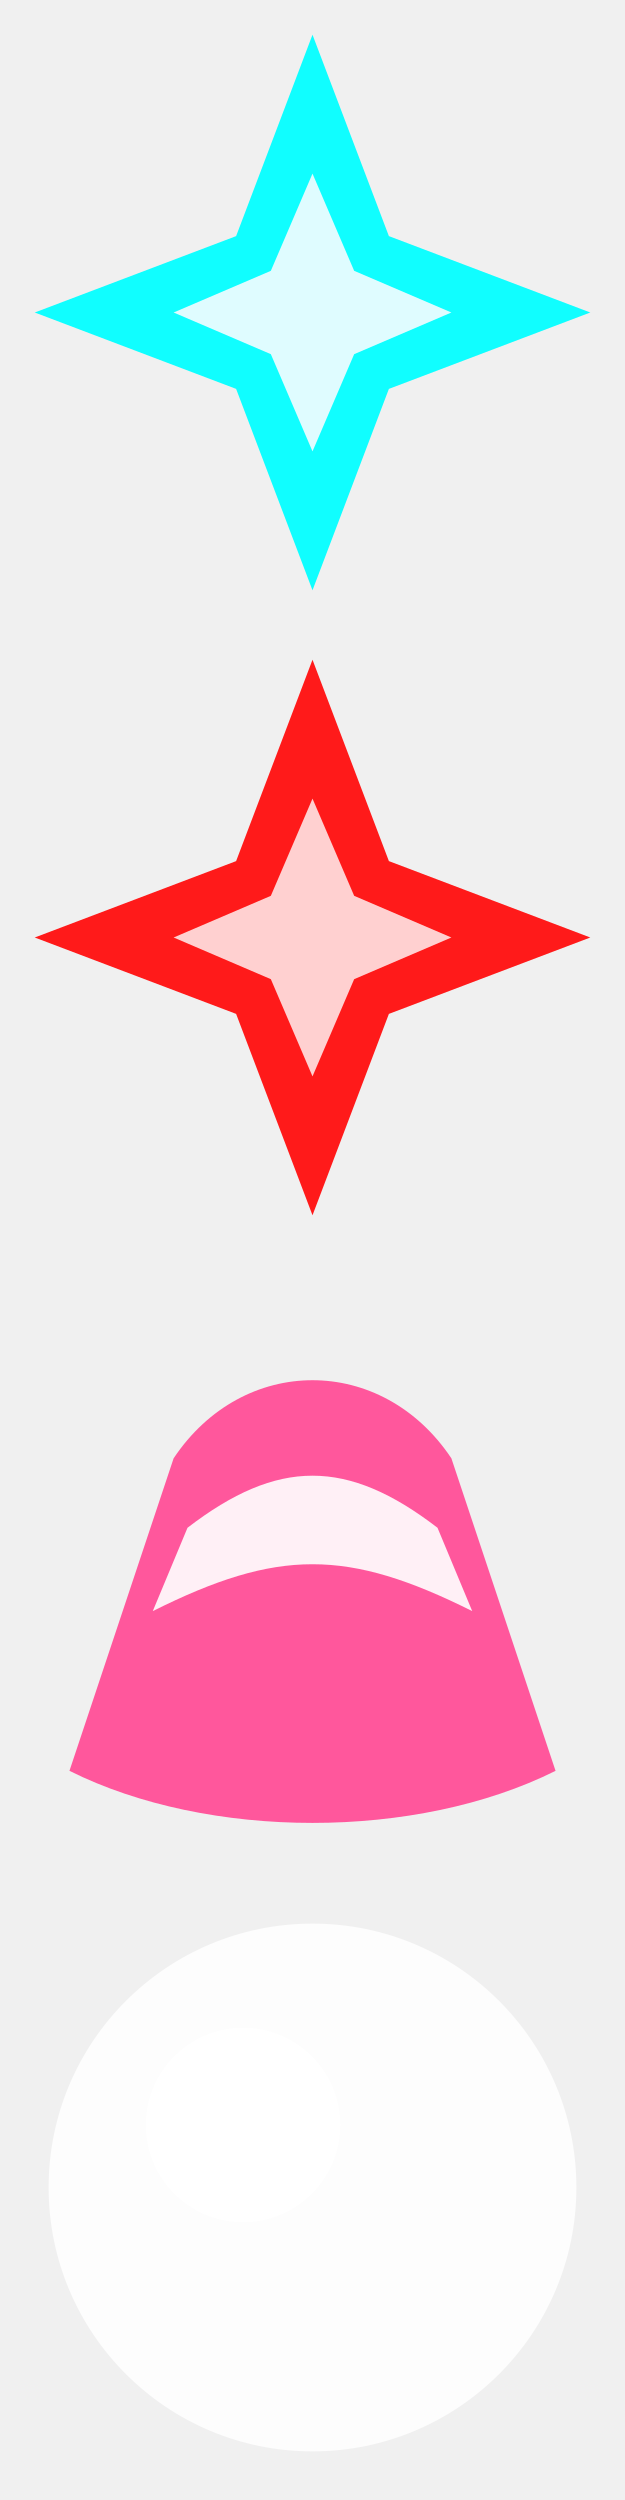
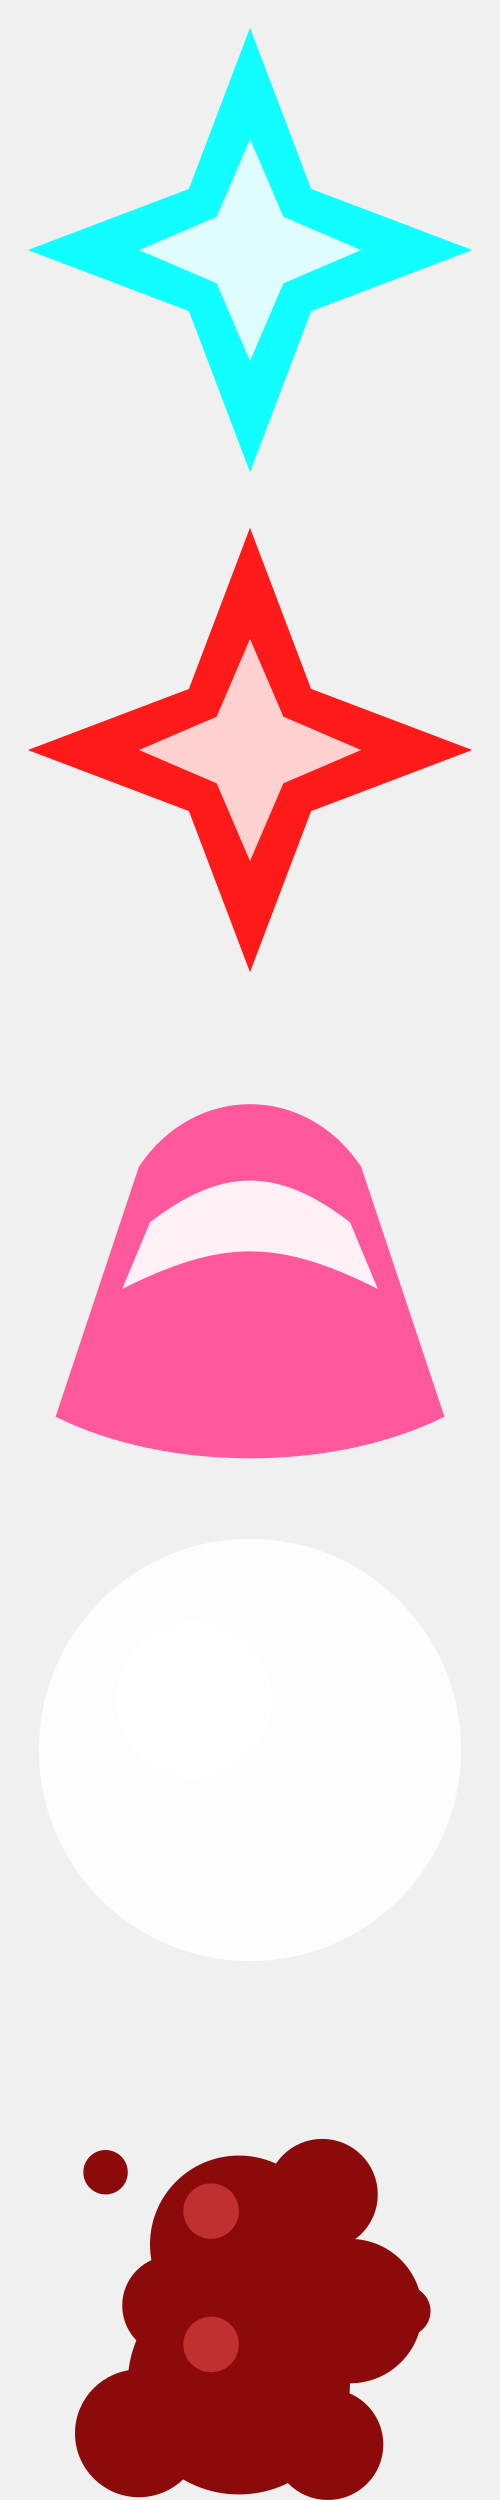
- <svg xmlns="http://www.w3.org/2000/svg" width="9" height="36" viewBox="0 0 9 36">
+ <svg xmlns="http://www.w3.org/2000/svg" width="9" height="45" viewBox="0 0 9 45">
  <path d="M4.5 0.5 5.6 3.4 8.5 4.5 5.6 5.6 4.5 8.5 3.4 5.6 0.5 4.5 3.4 3.4z" fill="#10feff" />
  <path d="M4.5 2.5 5.1 3.9 6.5 4.5 5.1 5.1 4.5 6.5 3.9 5.1 2.5 4.5 3.9 3.9z" fill="#dffcff" />
  <g transform="translate(0 9)">
    <path d="M4.5 0.5 5.6 3.4 8.5 4.5 5.6 5.6 4.5 8.5 3.4 5.6 0.5 4.5 3.4 3.4z" fill="#ff1a1a" />
    <path d="M4.5 2.5 5.1 3.9 6.5 4.5 5.1 5.1 4.5 6.5 3.9 5.1 2.5 4.5 3.9 3.9z" fill="#ffd0d0" />
  </g>
  <g transform="translate(0 18)">
    <path d="M1 7.5 2.5 3C3.5 1.5 5.5 1.5 6.5 3L8 7.5C6 8.5 3 8.5 1 7.5z" fill="#ff579c" />
    <path d="M2.2 5.2C4 4.3 5 4.3 6.8 5.2L6.3 4C5 3 4 3 2.7 4z" fill="#fff0f6" />
  </g>
  <g transform="translate(0 27)">
    <circle cx="4.5" cy="4.5" r="3.8" fill="#ffffff" opacity="0.85" />
    <circle cx="3.5" cy="3.6" r="1.4" fill="#ffffff" />
  </g>
+   <g transform="translate(0 36)">
+     <circle cx="4.3" cy="4.4" r="1.6" fill="#8c0a0a" />
+     <circle cx="5.8" cy="3.5" r="1" fill="#8c0a0a" />
+     <circle cx="3.1" cy="5.5" r="0.9" fill="#8c0a0a" />
+     <circle cx="5.5" cy="5.9" r="0.8" fill="#8c0a0a" />
+     <circle cx="7.3" cy="5.6" r="0.45" fill="#8c0a0a" />
+     <circle cx="1.9" cy="3.1" r="0.4" fill="#8c0a0a" />
+     <circle cx="3.8" cy="3.8" r="0.5" fill="#c03030" />
+   </g>
+   <g transform="translate(0 36)">
+     <circle cx="4.3" cy="6.9" r="2" fill="#8c0a0a" />
+     <circle cx="6.3" cy="5.6" r="1.3" fill="#8c0a0a" />
+     <circle cx="2.5" cy="7.8" r="1.15" fill="#8c0a0a" />
+     <circle cx="5.9" cy="8" r="1" fill="#8c0a0a" />
+     <circle cx="3.8" cy="6.2" r="0.5" fill="#c03030" />
+   </g>
</svg>
